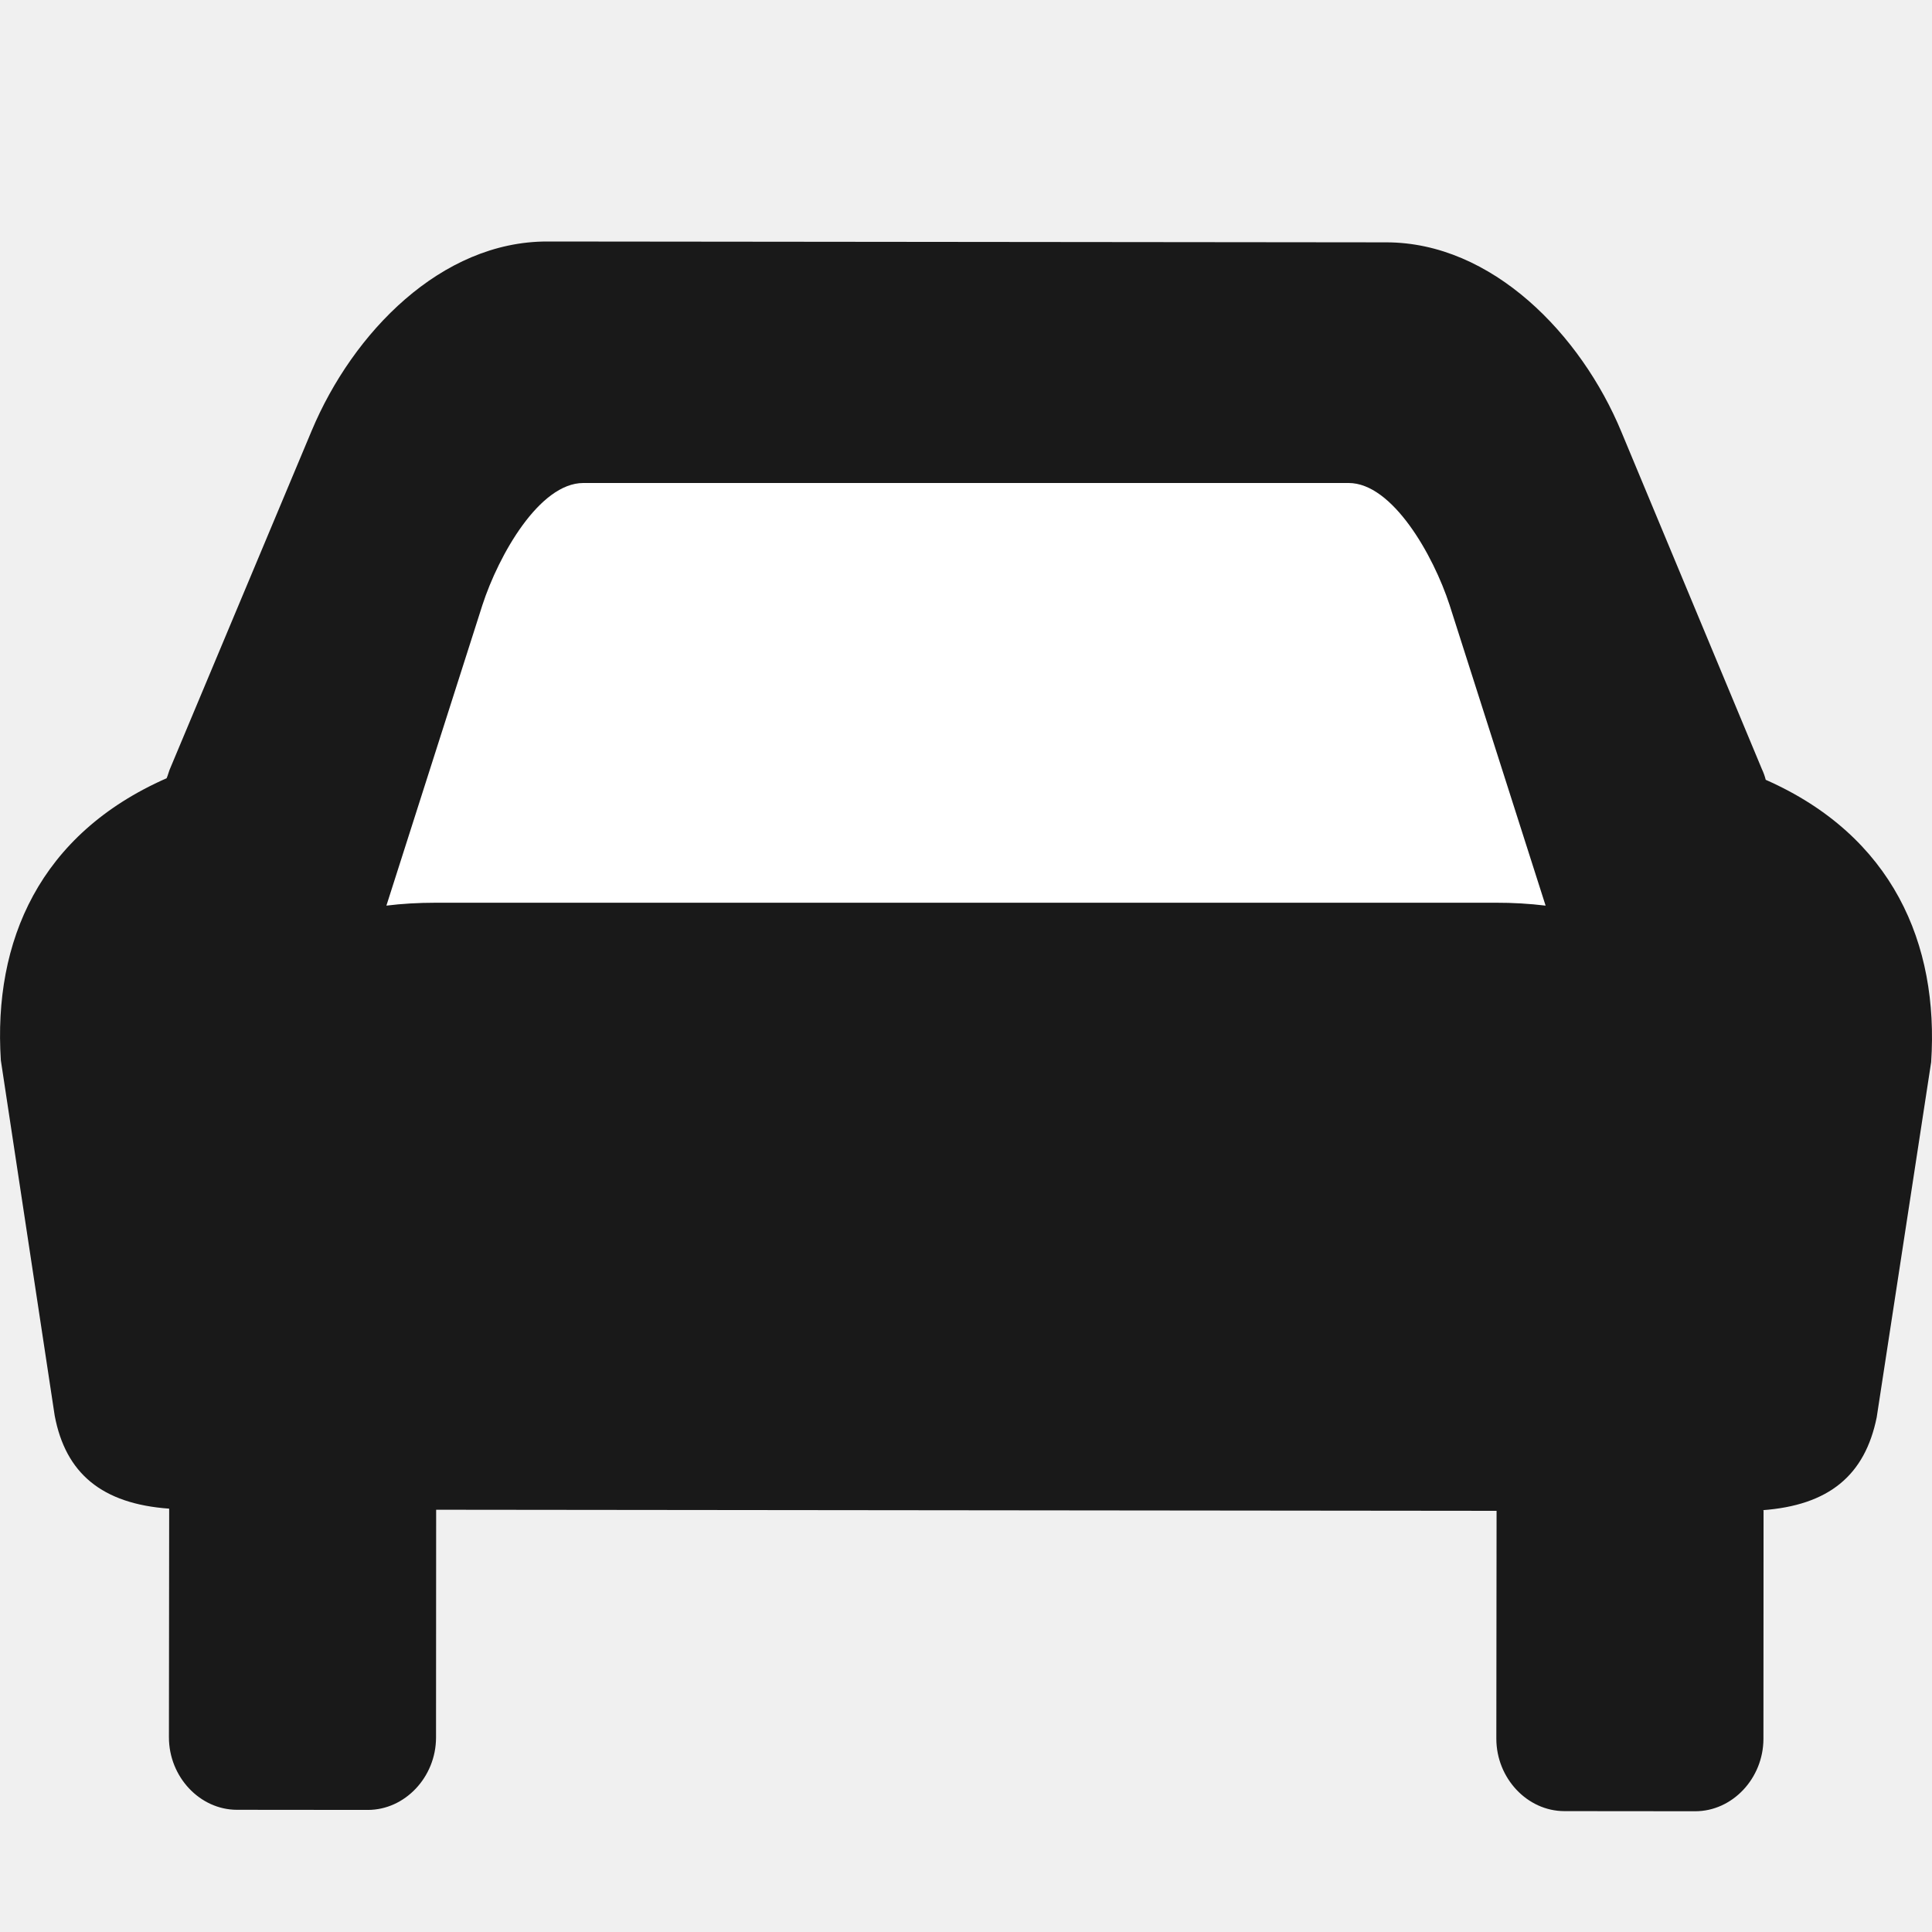
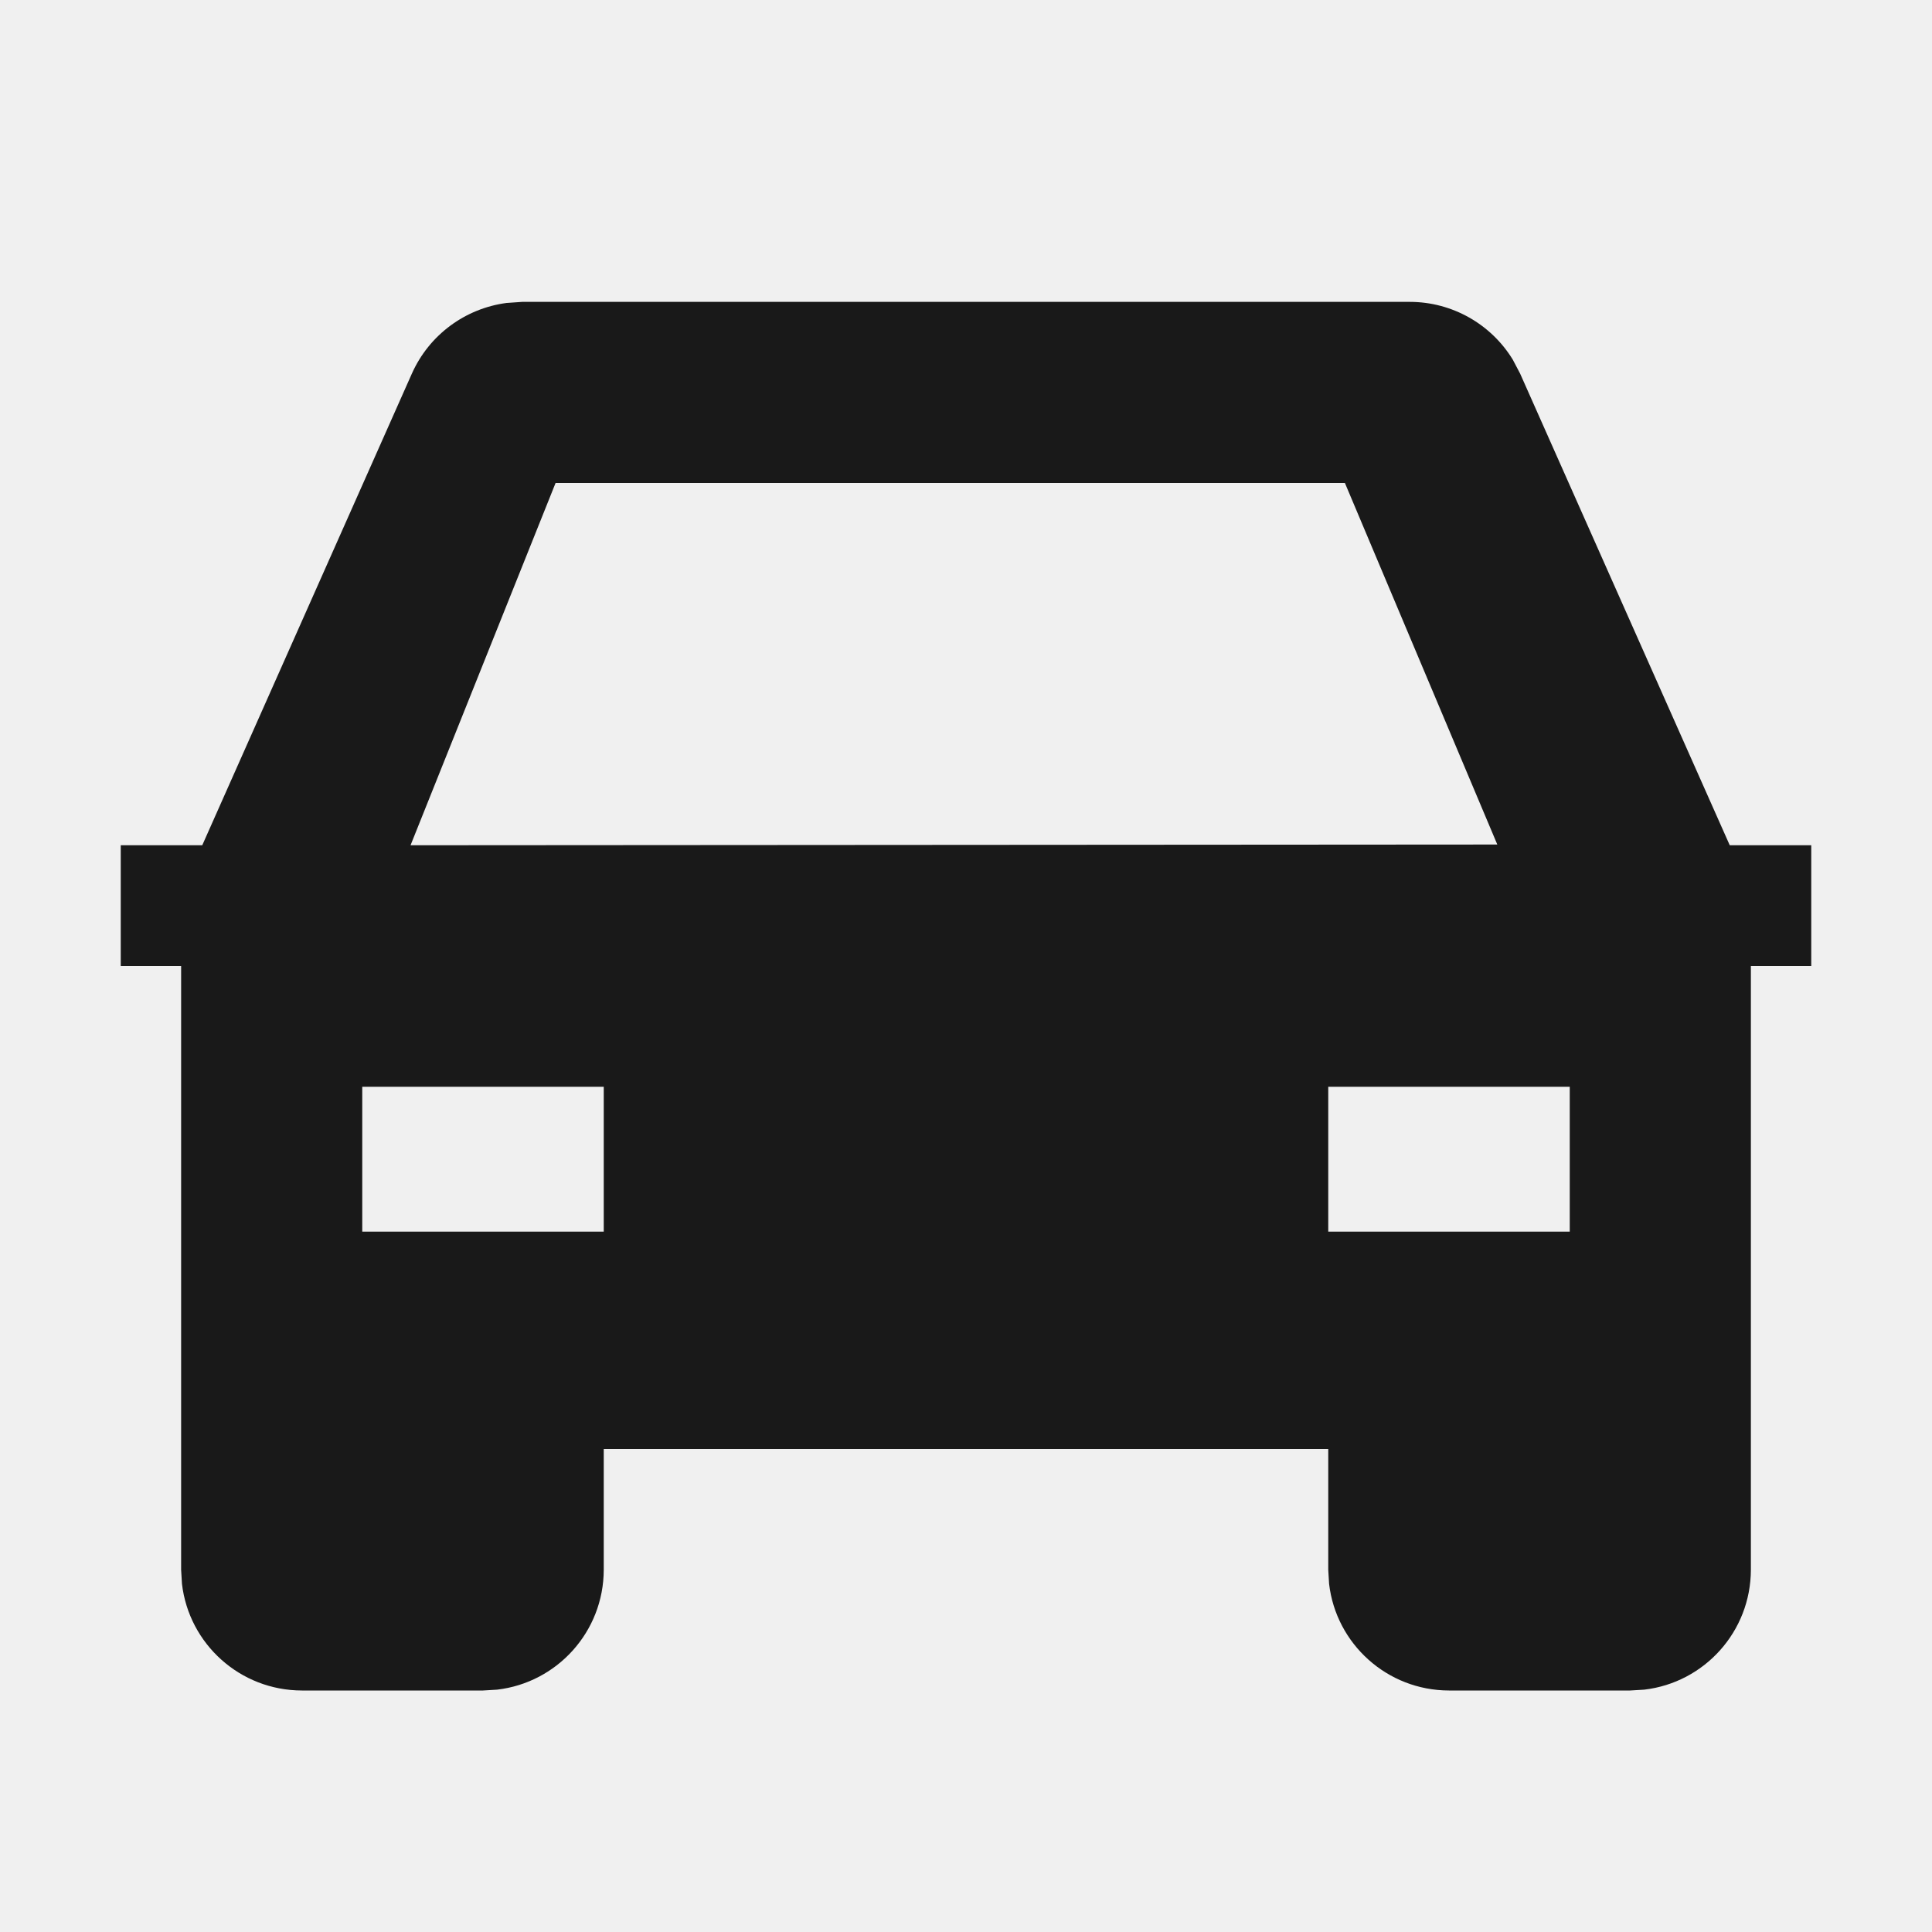
- <svg xmlns="http://www.w3.org/2000/svg" width="16" height="16">
-   <g fill="none" fill-rule="evenodd">
-     <path fill="none" d="M0 0h16v16H0z" />
-     <path d="M4.532 2c-.879-.001-1.61.755-1.95 1.565l-1.17 2.792c-.013.027-.02.061-.032.088C.328 6.908-.057 7.793.007 8.781l.446 2.943c.09.477.39.73.948.77l-.002 1.894c0 .327.256.6.564.6l1.083.001c.308 0 .564-.272.565-.598l.001-1.888 8.782.009-.002 1.887c0 .327.256.6.564.6l1.083.001c.308 0 .564-.272.565-.599l.001-1.894h-.012c.557-.04.852-.292.949-.769l.451-2.942c.065-.98-.319-1.874-1.37-2.338a.474.474 0 0 0-.032-.089l-1.164-2.794c-.333-.804-1.07-1.568-1.947-1.568l-.968-.001L4.532 2z" fill="#191919" />
-     <path d="M3.61 7.476c-.147 0-.282.008-.41.024l.795-2.489C4.13 4.596 4.468 4 4.831 4h6.338c.362 0 .701.596.836 1.011L12.8 7.5a3.359 3.359 0 0 0-.41-.024H3.61z" fill="#FFF" />
+ <svg xmlns="http://www.w3.org/2000/svg" width="16px" height="16px" viewBox="0 0 16 16" version="1.1">
+   <g id="03_Template" stroke="none" stroke-width="1" fill="none" fill-rule="evenodd">
+     <g id="[PC]-Result-Message" transform="translate(-961, -476)">
+       <g id="Result-Message" transform="translate(686, 198)">
+         <g id="ResultMessage-/-PC-/-OrderNumber" transform="translate(203, 250)">
+           <g id="Car" transform="translate(72, 28)">
+             <rect id="Rectangle" x="0" y="0" width="16" height="16" />
+             <path d="M11.675,2.5 C12.026,2.5 12.348,2.684 12.528,2.978 L12.589,3.094 L14.325,7 L15,7 L15,8 L14.5,8 L14.5,13 C14.499,13.513 14.114,13.935 13.617,13.993 L13.5,14 L12,14 C11.487,13.999 11.065,13.614 11.007,13.117 L11,13 L11,12 L5,12 L5,13 C4.999,13.513 4.614,13.935 4.117,13.993 L4,14 L2.5,14 C1.987,13.999 1.565,13.614 1.507,13.117 L1.5,13 L1.5,8 L1,8 L1,7 L1.675,7 L3.411,3.094 C3.554,2.773 3.853,2.554 4.195,2.509 L4.325,2.5 L11.675,2.5 Z M13,9 L11,9 L11,10.2 L13,10.2 L13,9 Z M5,9 L3,9 L3,10.2 L5,10.2 L5,9 Z M11.138,4 L4.601,4 L3.4,7 L12.4,6.994 L11.138,4 Z" id="Combined-Shape" fill="#191919" fill-rule="nonzero" />
+           </g>
+         </g>
+       </g>
+     </g>
  </g>
</svg>
